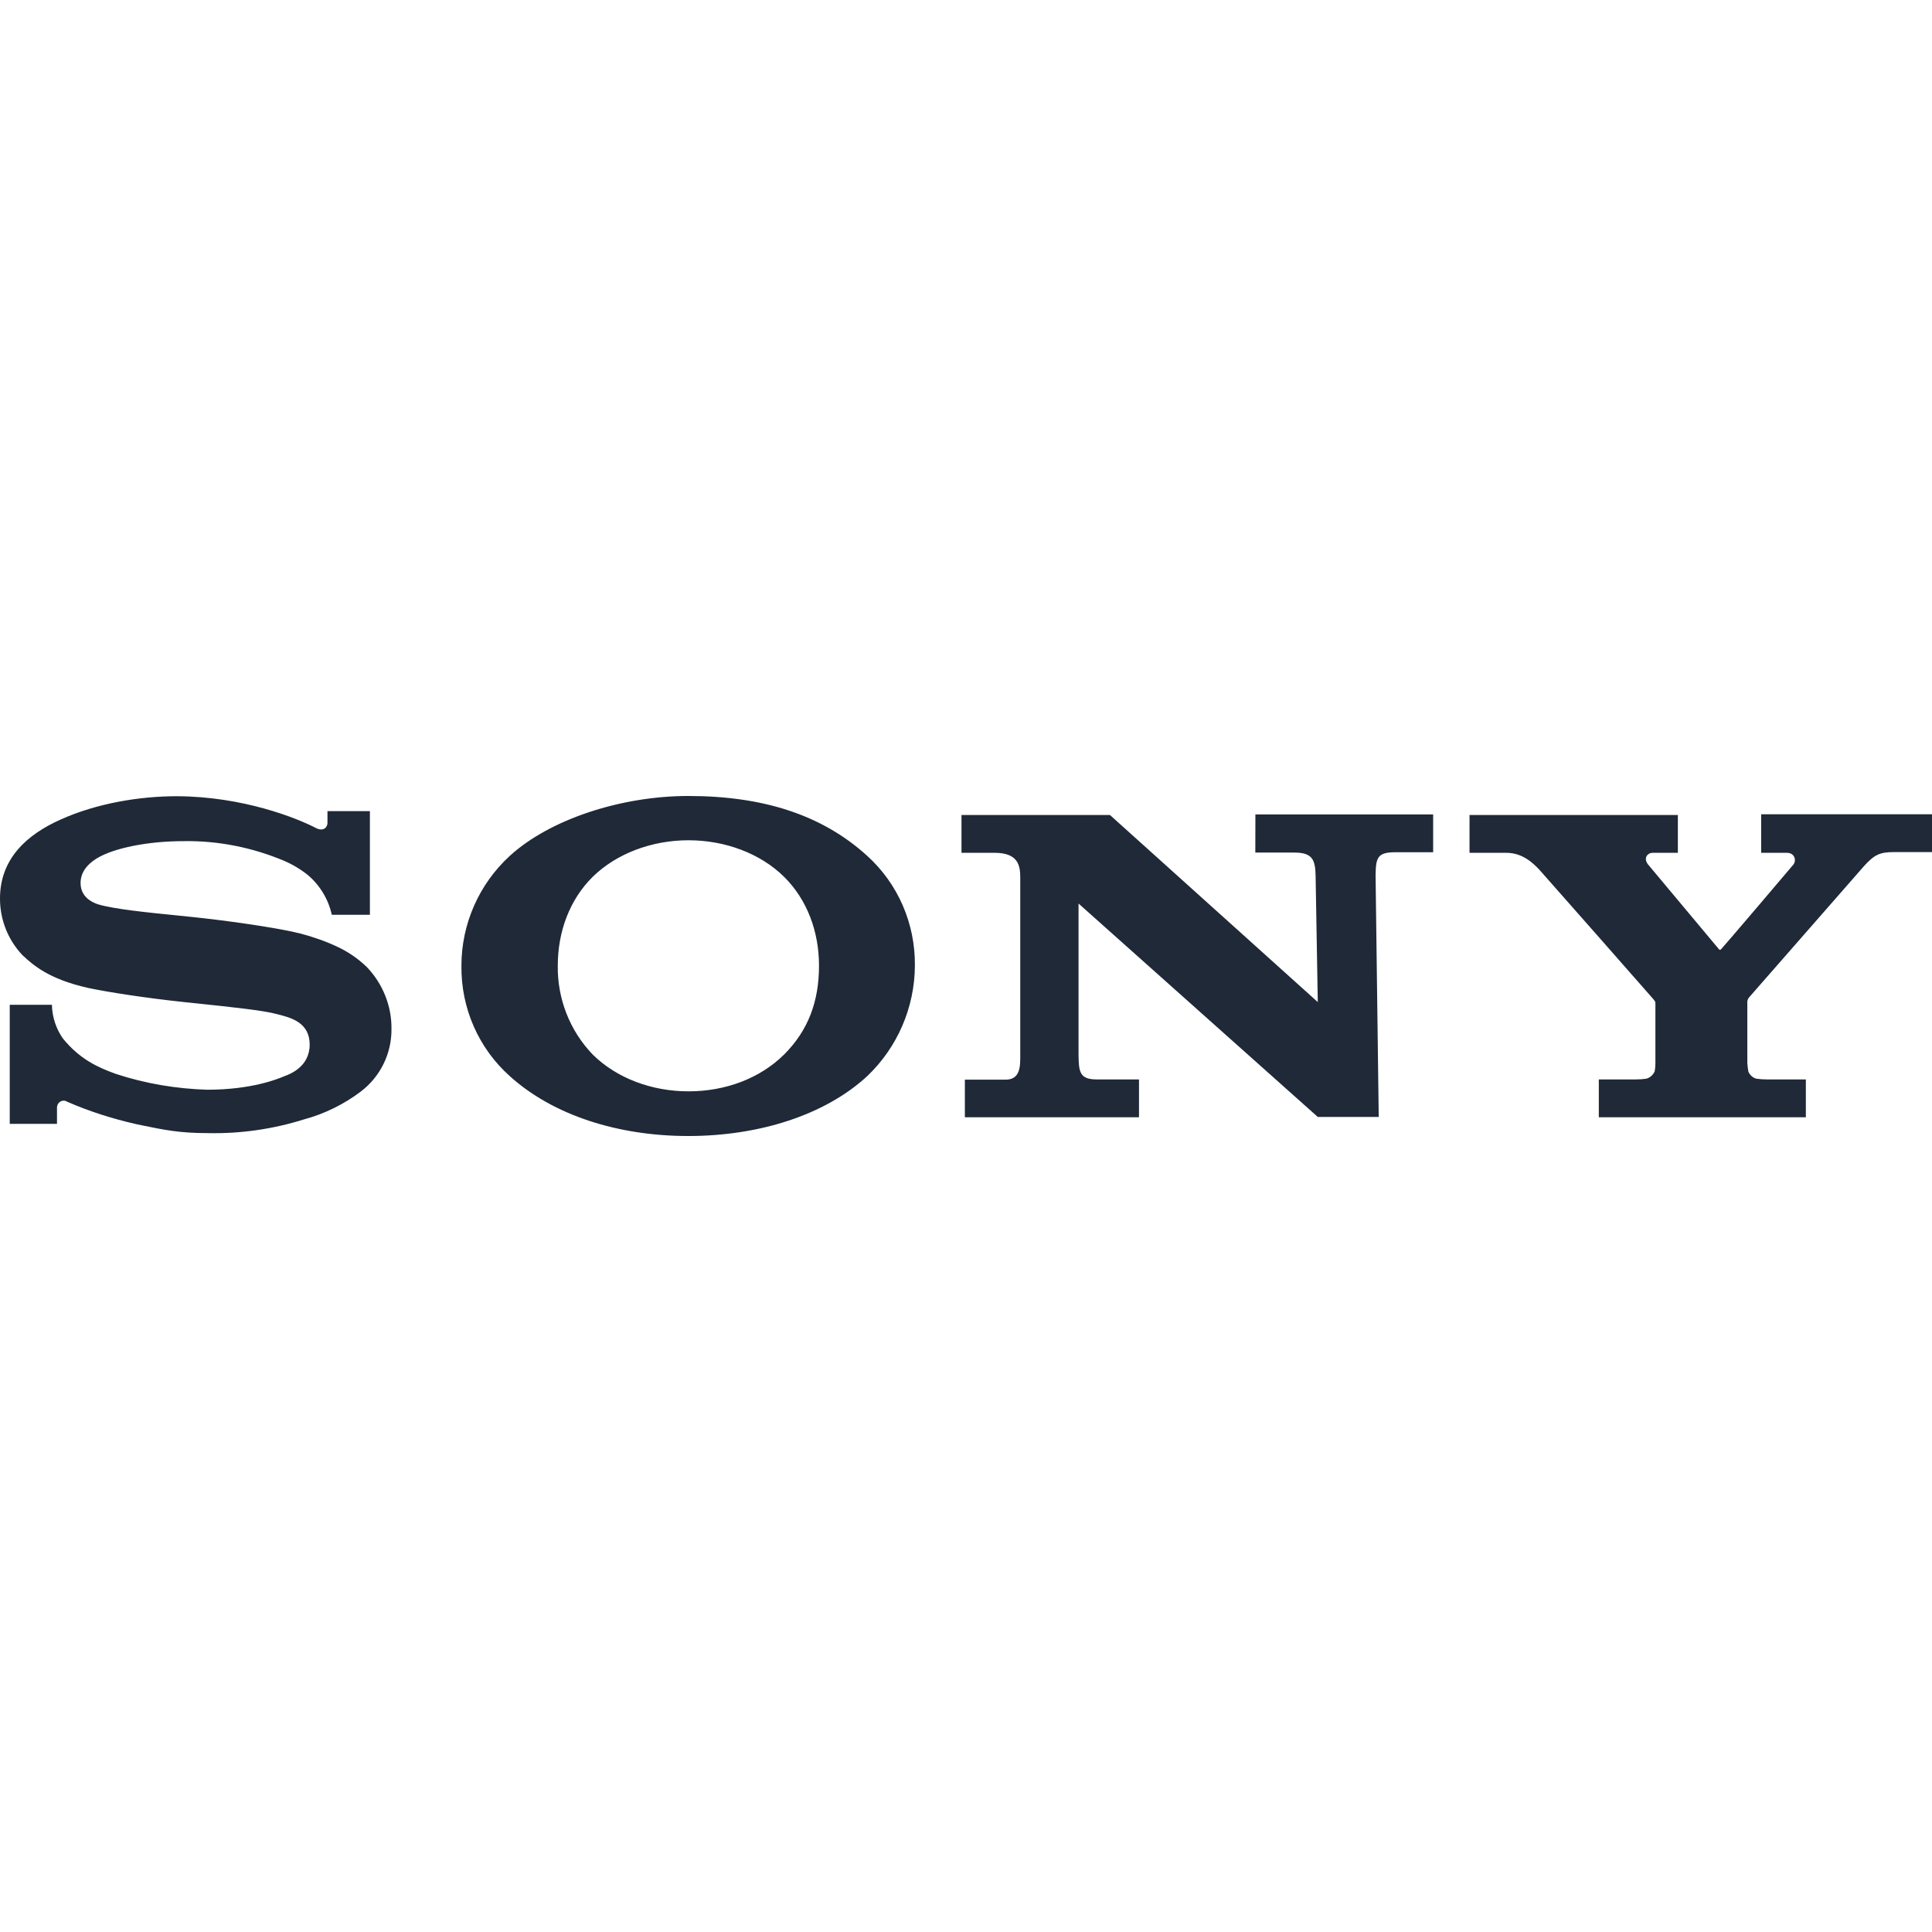
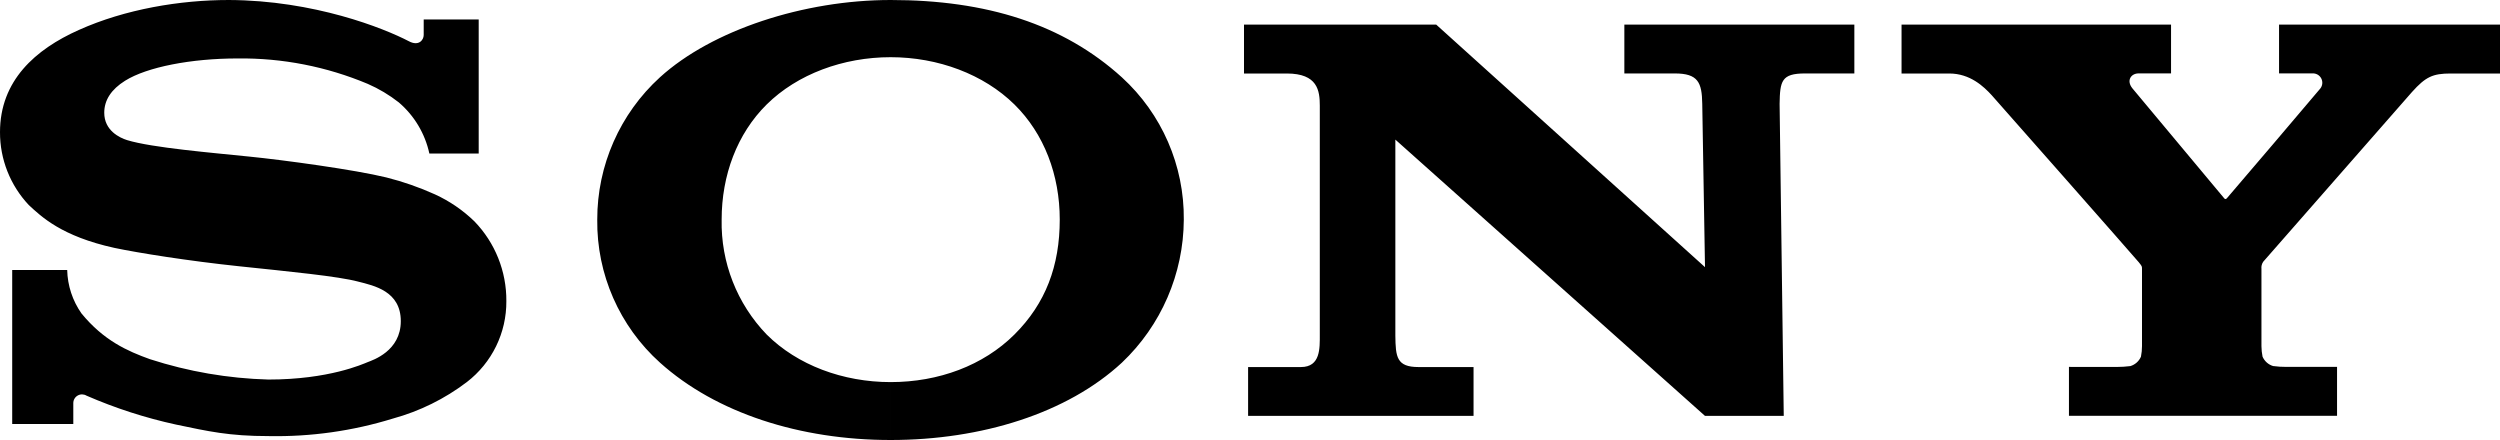
- <svg xmlns="http://www.w3.org/2000/svg" role="img" viewBox="0 0 24 24">
-   <path fill="#1f2937" d="M8.55 9.888c.921 0 1.657.23 2.221.742.385.348.6.845.594 1.367a1.908 1.908 0 0 1-.594 1.373c-.527.485-1.348.742-2.221.742-.873 0-1.679-.258-2.215-.742-.391-.348-.609-.848-.603-1.373 0-.518.218-1.015.603-1.367.5-.455 1.385-.742 2.215-.742zm.003 3.669c.461 0 .888-.161 1.188-.458.3-.3.433-.66.433-1.103 0-.424-.148-.821-.433-1.103-.294-.291-.733-.455-1.188-.455s-.894.164-1.191.455c-.285.282-.433.679-.433 1.103-.006.409.148.806.433 1.103.297.294.733.458 1.191.458zm-4.842-1.966c.161.042.315.094.467.164a1.352 1.352 0 0 1 .379.258c.197.206.309.482.306.766a.964.964 0 0 1-.379.779 2.066 2.066 0 0 1-.709.348 3.723 3.723 0 0 1-1.194.17c-.352 0-.547-.041-.814-.096l-.077-.016c-.294-.067-.582-.158-.858-.279a.07.07 0 0 0-.042-.012c-.045 0-.082.039-.082.085v.203H.121v-1.479h.524a.756.756 0 0 0 .136.418c.212.261.439.361.657.44.367.121.751.185 1.136.197.553 0 .876-.134.946-.163l.009-.004.006-.002c.062-.023.312-.114.312-.392 0-.274-.234-.334-.387-.373l-.022-.006c-.171-.046-.562-.087-.99-.132l-.153-.016c-.485-.051-.97-.127-1.197-.176-.498-.11-.694-.292-.816-.405l-.008-.008A1.019 1.019 0 0 1 0 11.161c0-.497.339-.797.757-.982.445-.2.976-.288 1.439-.288.821.003 1.488.27 1.727.394.097.051.145-.012.145-.061v-.148h.527v1.288h-.473a.906.906 0 0 0-.294-.491 1.289 1.289 0 0 0-.297-.179c-.397-.167-.821-.252-1.251-.245-.442 0-.867.085-1.079.215-.133.082-.2.185-.2.306 0 .173.145.242.218.264.197.06.633.103.972.137.074.007.143.014.204.021.327.033 1.012.124 1.315.2zm18.167-.997v-.479H24v.47h-.476c-.173 0-.242.033-.373.179l-1.427 1.63a.098.098 0 0 0-.018.07v.742a1.106 1.106 0 0 0 .012.103.15.15 0 0 0 .1.091.937.937 0 0 0 .13.009h.485v.47h-2.572v-.47h.461a.934.934 0 0 0 .13-.009.163.163 0 0 0 .103-.091.563.563 0 0 0 .009-.1v-.742c0-.024 0-.024-.033-.064a606.759 606.759 0 0 0-1.412-1.603c-.076-.079-.206-.206-.406-.206h-.458v-.47h2.588v.47h-.312c-.07 0-.118.07-.058.145 0 0 .87 1.039.879 1.051.009.012.015.012.027.003.012-.009.894-1.045.9-1.054a.091.091 0 0 0-.018-.127.11.11 0 0 0-.061-.018zm-6.284-.003h.485c.221 0 .261.085.264.291l.027 1.566-2.582-2.324H11.944v.47h.412c.297 0 .318.164.318.309v2.214c0.0.129.001.295-.182.295h-.506v.467h2.163v-.47h-.527c-.212 0-.221-.097-.224-.303v-1.882l2.972 2.651h.757l-.039-2.997c.003-.218.018-.291.242-.291h.473v-.47H15.595Z" />
+ <svg xmlns="http://www.w3.org/2000/svg" viewBox="0 0 1280 225.28" version="1.1" id="svg1" width="1280" height="225.28">
+   <defs id="defs1" />
+   <g id="Layer_2">
+     <g id="g4">
+       <path d="m 456.013,225.28 c -46.413,0 -89.421,-13.824 -118.093,-39.603 A 96.896,96.896 0 0 1 305.792,112.486 98.33,98.33 0 0 1 337.92,39.552 C 364.544,15.36 411.648,0 456.013,0 c 49.075,0 88.371,12.365 118.4,39.603 a 97.408,97.408 0 0 1 31.693,72.883 101.53,101.53 0 0 1 -31.693,73.19 c -27.981,25.933 -71.91,39.603 -118.4,39.603 v -29.645 c 24.602,0 47.437,-8.499 63.386,-24.371 15.949,-15.872 23.194,-35.123 23.194,-58.88 0,-22.682 -7.962,-43.878 -23.194,-58.88 -15.744,-15.488 -39.117,-24.218 -63.386,-24.218 -24.269,0 -47.744,8.653 -63.488,24.218 -15.181,15.027 -23.04,36.301 -23.04,58.88 a 82.355,82.355 0 0 0 23.04,58.88 c 15.744,15.693 39.066,24.371 63.488,24.371 z M 117.12,0 C 92.314,0 64.128,4.659 40.32,15.36 18.099,25.293 1.5754749e-4,41.242 1.5754749e-4,67.686 A 54.221,54.221 0 0 0 14.72,104.96 c 6.426,5.939 16.794,16.026 43.878,21.965 12.109,2.56 37.99,6.682 63.77,9.395 25.779,2.714 50.765,5.12 61.005,7.859 8.141,2.074 21.837,4.89 21.837,20.25 0,15.36 -14.413,19.968 -16.922,20.966 -2.509,0.998 -19.814,8.934 -50.893,8.934 a 216.422,216.422 0 0 1 -60.595,-10.419 c -11.597,-4.147 -23.757,-9.6 -35.098,-23.45 a 40.269,40.269 0 0 1 -7.296,-22.221 H 6.247 v 78.848 H 37.53 v -10.675 a 4.454,4.454 0 0 1 6.758,-3.84 246.426,246.426 0 0 0 45.773,14.797 c 16.435,3.43 27.059,5.914 47.488,5.914 a 202.624,202.624 0 0 0 63.642,-8.986 111.078,111.078 0 0 0 37.811,-18.662 51.814,51.814 0 0 0 20.25,-41.498 58.061,58.061 0 0 0 -16.358,-40.806 72.013,72.013 0 0 0 -20.173,-13.798 148.608,148.608 0 0 0 -24.883,-8.678 c -16.23,-3.968 -52.685,-8.934 -70.118,-10.675 -18.278,-1.894 -49.997,-4.531 -62.669,-8.448 -3.84,-1.203 -11.674,-4.915 -11.674,-14.003 0,-6.477 3.584,-11.955 10.65,-16.384 C 75.264,34.304 97.946,29.926 121.6,29.926 a 166.989,166.989 0 0 1 66.714,13.03 72.858,72.858 0 0 1 15.872,9.472 47.718,47.718 0 0 1 15.642,26.163 h 25.267 V 9.958 h -28.16 v 7.962 c 0,2.56 -2.56,5.939 -7.68,3.149 C 196.557,14.464 160.871,0.179 117.12,0 Z m 618.214,12.595 137.626,124.186 -1.408,-83.61 c -0.154,-10.982 -2.15,-15.565 -14.029,-15.565 H 831.667 V 12.595 h 117.76 v 25.011 h -25.267 c -12.083,0 -12.8,3.891 -13.005,15.565 l 2.125,159.77 h -40.32 L 714.419,71.475 V 171.853 c 0.128,10.931 0.64,16.077 11.878,16.077 h 28.16 v 25.011 H 639.027 v -25.011 h 27.034 c 10.086,0 9.677,-9.626 9.677,-16.64 V 54.118 c 0,-7.68 -1.075,-16.486 -16.896,-16.486 h -21.914 V 12.595 Z M 1083.776,187.878 a 55.859,55.859 0 0 0 6.963,-0.435 8.627,8.627 0 0 0 5.427,-4.813 28.006,28.006 0 0 0 0.538,-5.402 v -39.552 c 0,-1.331 0,-1.357 -1.69,-3.456 -1.69,-2.099 -72.09,-81.92 -75.29,-85.504 -3.994,-4.352 -11.008,-11.085 -21.683,-11.085 h -24.448 V 12.595 h 137.984 v 24.986 h -16.64 c -3.84,0 -6.4,3.661 -3.123,7.68 0,0 46.438,55.552 46.874,56.141 0.435,0.589 0.819,0.717 1.408,0.179 0.589,-0.538 47.59,-55.808 47.949,-56.32 a 4.787,4.787 0 0 0 -4.096,-7.68 h -17.075 V 12.595 H 1280 v 25.037 h -25.267 c -9.165,0 -12.8,1.69 -19.789,9.472 l -76.16,86.886 a 5.376,5.376 0 0 0 -0.922,3.686 v 39.526 a 28.16,28.16 0 0 0 0.563,5.402 8.525,8.525 0 0 0 5.402,4.813 50.611,50.611 0 0 0 6.912,0.435 h 25.83 v 25.037 h -137.267 v -25.037 z" id="path1" fill="#000000" style="stroke-width:2.56" />
+     </g>
+   </g>
</svg>
